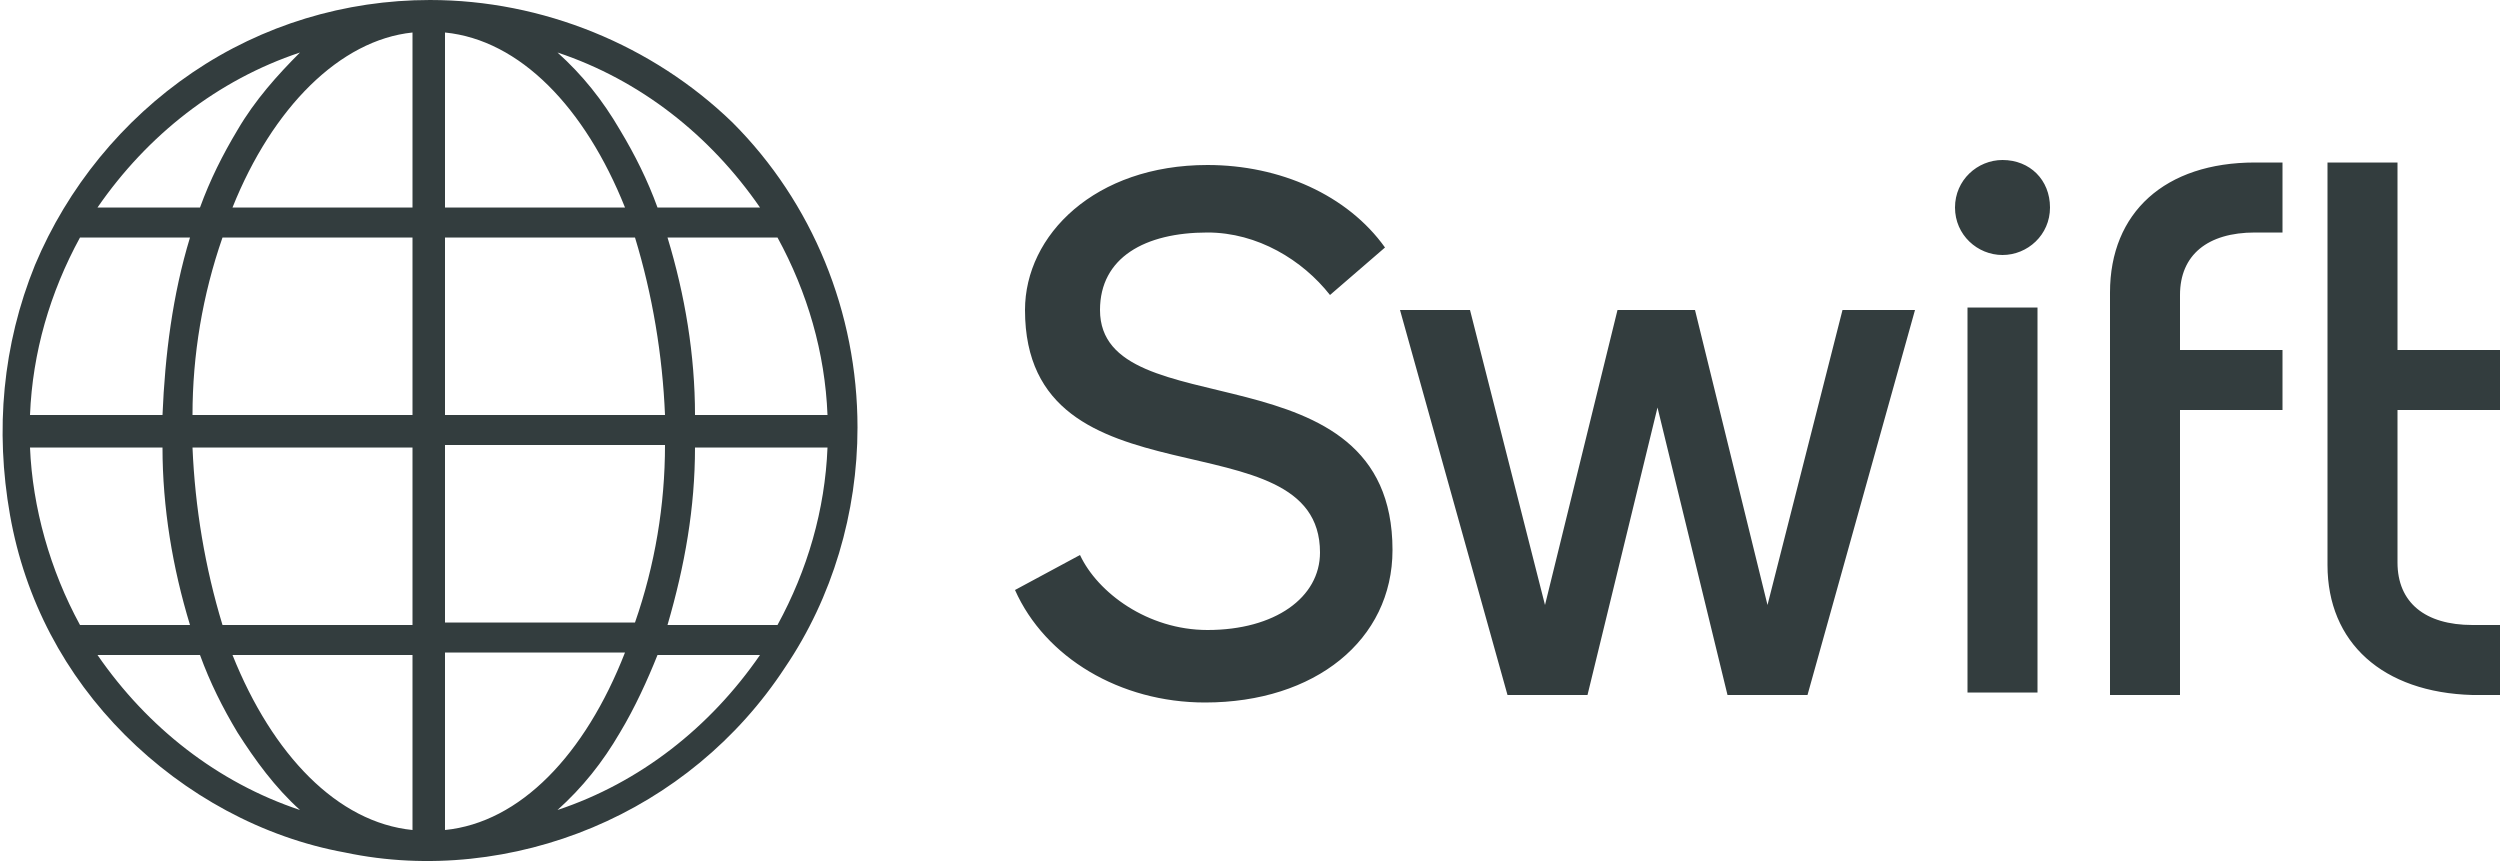
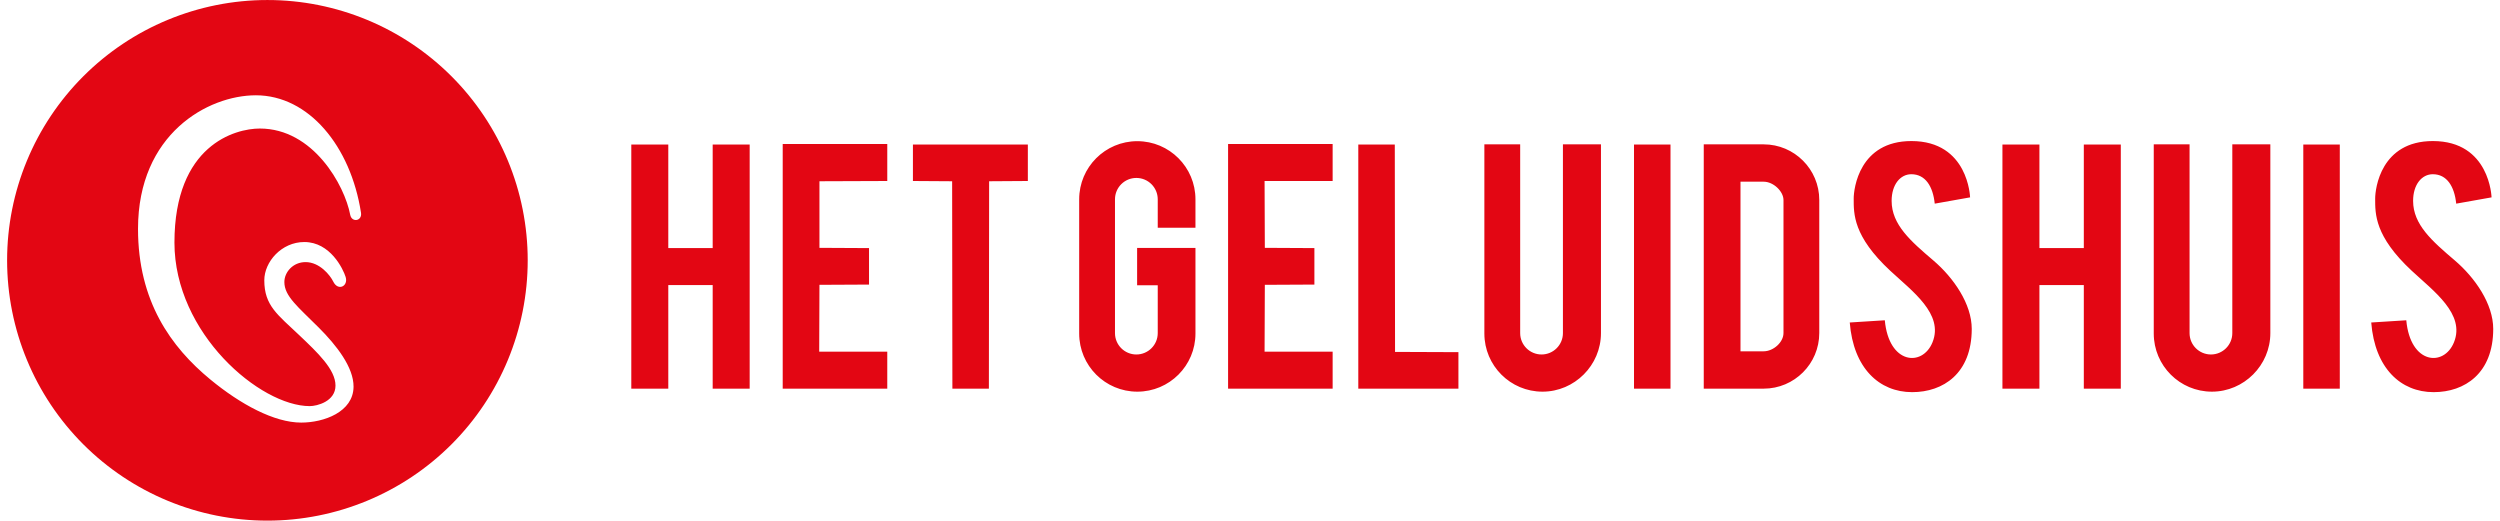
- <svg xmlns="http://www.w3.org/2000/svg" version="1.1" id="Layer_1" x="0" y="0" viewBox="0 0 100 34.5" xml:space="preserve">
-   <path d="M17.2 0c-3.4 0-6.7 1-9.5 2.9s-5 4.6-6.3 7.7c-1.3 3.2-1.6 6.6-1 10S2.6 27 5 29.4c2.4 2.4 5.5 4.1 8.8 4.7 3.3.7 6.8.3 9.9-1 3.1-1.3 5.8-3.5 7.7-6.4 1.9-2.8 2.9-6.2 2.9-9.6 0-4.6-1.8-9-5-12.2C26.1 1.8 21.7 0 17.2 0zm-16 17.9h5.3c0 2.4.4 4.8 1.1 7.1H3.2c-1.2-2.2-1.9-4.7-2-7.1zm16.6-9.6v-7c3 .3 5.6 3 7.2 7h-7.2zm7.6 1.2c.7 2.3 1.1 4.7 1.2 7.1h-8.8V9.5h7.6zm-8.9-8.2v7H9.3c1.6-4 4.3-6.7 7.2-7zm0 8.2v7.1H7.7c0-2.4.4-4.8 1.2-7.1h7.6zm-10 7.1H1.2c.1-2.5.8-4.9 2-7.1h4.4c-.7 2.3-1 4.7-1.1 7.1zm1.2 1.3h8.8V25H8.9c-.7-2.3-1.1-4.7-1.2-7.1zm8.8 8.3v7c-3-.3-5.6-3-7.2-7h7.2zm1.3 7v-7.1H25c-1.6 4.1-4.2 6.8-7.2 7.1zm0-8.3v-7.1h8.8c0 2.4-.4 4.8-1.2 7.1h-7.6zm10-7h5.3c-.1 2.5-.8 4.9-2 7.1h-4.4c.7-2.4 1.1-4.7 1.1-7.1zm0-1.3c0-2.4-.4-4.8-1.1-7.1h4.4c1.2 2.2 1.9 4.6 2 7.1h-5.3zm2.6-8.3h-4.1c-.4-1.1-.9-2.1-1.5-3.1-.7-1.2-1.5-2.2-2.5-3.1 3.3 1.1 6.1 3.3 8.1 6.2zM12 2.1c-.9.9-1.8 1.9-2.5 3.1-.6 1-1.1 2-1.5 3.1H3.9c2-2.9 4.8-5.1 8.1-6.2zM3.9 26.2H8c.4 1.1.9 2.1 1.5 3.1.7 1.1 1.5 2.2 2.5 3.1-3.3-1.1-6.1-3.3-8.1-6.2zm18.4 6.2c1-.9 1.8-1.9 2.5-3.1.6-1 1.1-2.1 1.5-3.1h4.1c-2 2.9-4.8 5.1-8.1 6.2zm59.2-20.1h-2.8v15.4h2.8V12.3zm-1.4-2.1c1 0 1.9-.8 1.9-1.9s-.8-1.9-1.9-1.9c-1 0-1.9.8-1.9 1.9s.9 1.9 1.9 1.9zm7.1 6.2h4.1V14h-4.1v-2.2c0-1.6 1.1-2.5 3-2.5h1.1V6.5h-1.1c-3.6 0-5.8 2-5.8 5.2v16.1h2.8V16.4zm11.7 11.4h1.1V25h-1.1c-1.9 0-3-.9-3-2.5v-6.1h4.1V14h-4.1V6.5h-2.8v16.1c0 3.1 2.2 5.1 5.8 5.2zm-35.4 0l2.8-11.5 2.8 11.5h3.2l4.3-15.4h-2.9l-3 11.8-2.9-11.8h-3.1l-2.9 11.8-3-11.8H56l4.3 15.4h3.2zm-15.2-2.6c-2.4 0-4.4-1.5-5.1-3l-2.6 1.4c1.2 2.7 4.2 4.5 7.6 4.5 4.4 0 7.5-2.5 7.5-6.1 0-8.3-11.7-4.8-11.7-9.6 0-2.1 1.8-3.1 4.3-3.1 2 0 3.8 1.1 4.9 2.5l2.2-1.9c-1.5-2.1-4.2-3.3-7.1-3.3-4.5 0-7.3 2.8-7.3 5.8 0 8.1 11.8 4.1 11.8 9.7 0 1.8-1.8 3.1-4.5 3.1z" fill="#333d3e" />
+ <svg xmlns="http://www.w3.org/2000/svg" width="504" height="105" version="1.1" viewBox="0 0 5041 1056">
+   <path d="m528.28 0.039c-139.97 2.6024e-4 -274.21 55.604-373.19 154.58-98.975 98.975-154.58 233.21-154.58 373.19 2.493e-4 139.97 55.604 274.21 154.58 373.19 98.975 98.975 233.21 154.58 373.18 154.58 139.97 3e-4 274.21-55.603 373.19-154.58 98.975-98.975 154.58-233.21 154.58-373.19 3e-4 -139.97-55.603-274.21-154.58-373.19-98.975-98.975-233.21-154.58-373.19-154.58zm-23.543 193.16c107.24 1e-5 192.38 103.1 213.29 238.12 2.664 17.2-18.819 20.456-21.904 4.102-11.242-59.597-74.811-174.82-183.26-174.82-49.954 0-173.07 33.433-173.07 231.27 0 184.19 173.86 331.54 274.28 331.54 15.1 0 52.244-9.695 52.244-41.682 0-32.645-36.396-66.898-72.896-101.58-44.41-42.196-71.455-60.304-71.455-111.83 0-37.36 34.831-77.604 81.125-77.604 52.717 0 78.781 54.793 83.77 70.76 5.87 18.788-15.312 29.5-25.102 9.426-6.247-12.811-27.474-39.488-56.131-39.488-25.436 0-42.982 20.347-42.982 40.449 0 28.733 27.793 50.381 70.053 92.641 35.567 35.567 70.583 80.225 70.232 119.65-0.456 51.238-60.29 72.666-106.08 72.666-54.751 0-123.13-37.004-184.29-87.408-79.868-65.821-146.63-158.6-146.63-305.44 0-192.64 141.94-270.76 238.82-270.76zm3356.8 92.789c-105.64 0-117.03 96.336-117.03 116.52 0 31.04-1.347 76.285 74.322 146.64 44.222 41.118 108.69 87.577 85.453 144.91-20.346 50.188-88.518 44.809-96.699-44.691l-71.068 4.49c7.322 92.667 59.849 141.23 126.48 141.23 63.027 0 120.86-37.99 120.86-128.24 0-50.546-36.709-103.66-77.898-138.81-45.701-38.997-84.547-72.486-84.547-120.7 0-33.286 17.736-54.094 39.902-54.094 28.428 0 43.895 24.42 47.498 59.668l71.676-12.742s-3.22-114.18-118.95-114.18zm1057.3 0c-105.64 0-117.03 96.336-117.03 116.52 0 31.04-1.347 76.285 74.322 146.64 44.222 41.118 108.69 87.577 85.453 144.91-20.346 50.188-88.518 44.809-96.699-44.691l-71.068 4.49c7.322 92.667 59.847 141.23 126.48 141.23 63.027 0 120.86-37.99 120.86-128.24 0-50.546-36.709-103.66-77.898-138.81-45.701-38.997-84.547-72.486-84.547-120.7 0-33.286 17.736-54.094 39.902-54.094 28.428 0 43.895 24.42 47.498 59.668l71.676-12.742s-3.22-114.18-118.95-114.18zm-2626.8 0.244c-65.103 5.2e-4 -117.88 52.776-117.88 117.88v272.12c0 65.103 52.776 117.88 117.88 117.88 65.103 5.2e-4 117.88-52.776 117.88-117.88v-173.49l-118.29-0.062v75.762h41.807v96.947c0 23.936-19.404 43.338-43.34 43.338-23.935-5.2e-4 -43.338-19.403-43.338-43.338v-271.27c0-23.935 19.403-43.337 43.338-43.338 23.936-5.2e-4 43.34 19.402 43.34 43.338v57.619h76.482v-57.619c0-65.103-52.778-117.88-117.88-117.88zm-718.98 5.764v496h212v-75h-138.01l0.514-135.5 100.5-0.518v-73.965l-100.5-0.518v-135l137.5-0.514v-74.986zm903 0v496h212v-75h-138.01l0.514-135.5 100.5-0.518v-73.965l-100.5-0.518-0.514-135.5h138.01v-75zm519.63 0.674v383.56c0 65.103 52.776 117.88 117.88 117.88 65.103 5.2e-4 118.51-53.623 118.51-118.73v-382.71h-77.111v382.71c0 23.936-19.404 43.338-43.34 43.338-23.935-5.2e-4 -43.338-19.403-43.338-43.338v-382.71zm444.8 0v495.33h121.43c62.3-3e-4 112.8-50.504 112.8-112.8v-269.72c0-62.3-50.504-112.8-112.8-112.8zm912.39 0v383.56c0 65.103 52.776 117.88 117.88 117.88 65.103 5.2e-4 118.51-53.623 118.51-118.73v-382.71h-77.111v382.71c0 23.936-19.404 43.338-43.34 43.338-23.935-5.2e-4 -43.338-19.403-43.338-43.338v-382.71zm-3086.8 0.326v495h75v-210h90v210h75v-495h-75v210h-90v-210zm571 0v73.977l79.5 0.523 0.504 420.5h73.992l0.504-420.5 78.5-0.523v-73.977zm903 0v495h203v-73.984l-128.5-0.516-0.504-420.5zm559 0v495h74v-495zm747 0v495h75v-210h90v210h75v-495h-75v210h-90v-210zm610 0v495h74v-495zm-1141.1 75.395h46.949c20.109 0 40.228 19.951 40.229 37.084v269.72c0 19.043-20.756 37.084-40.229 37.084h-46.949z" fill="#e30613" />
</svg>
